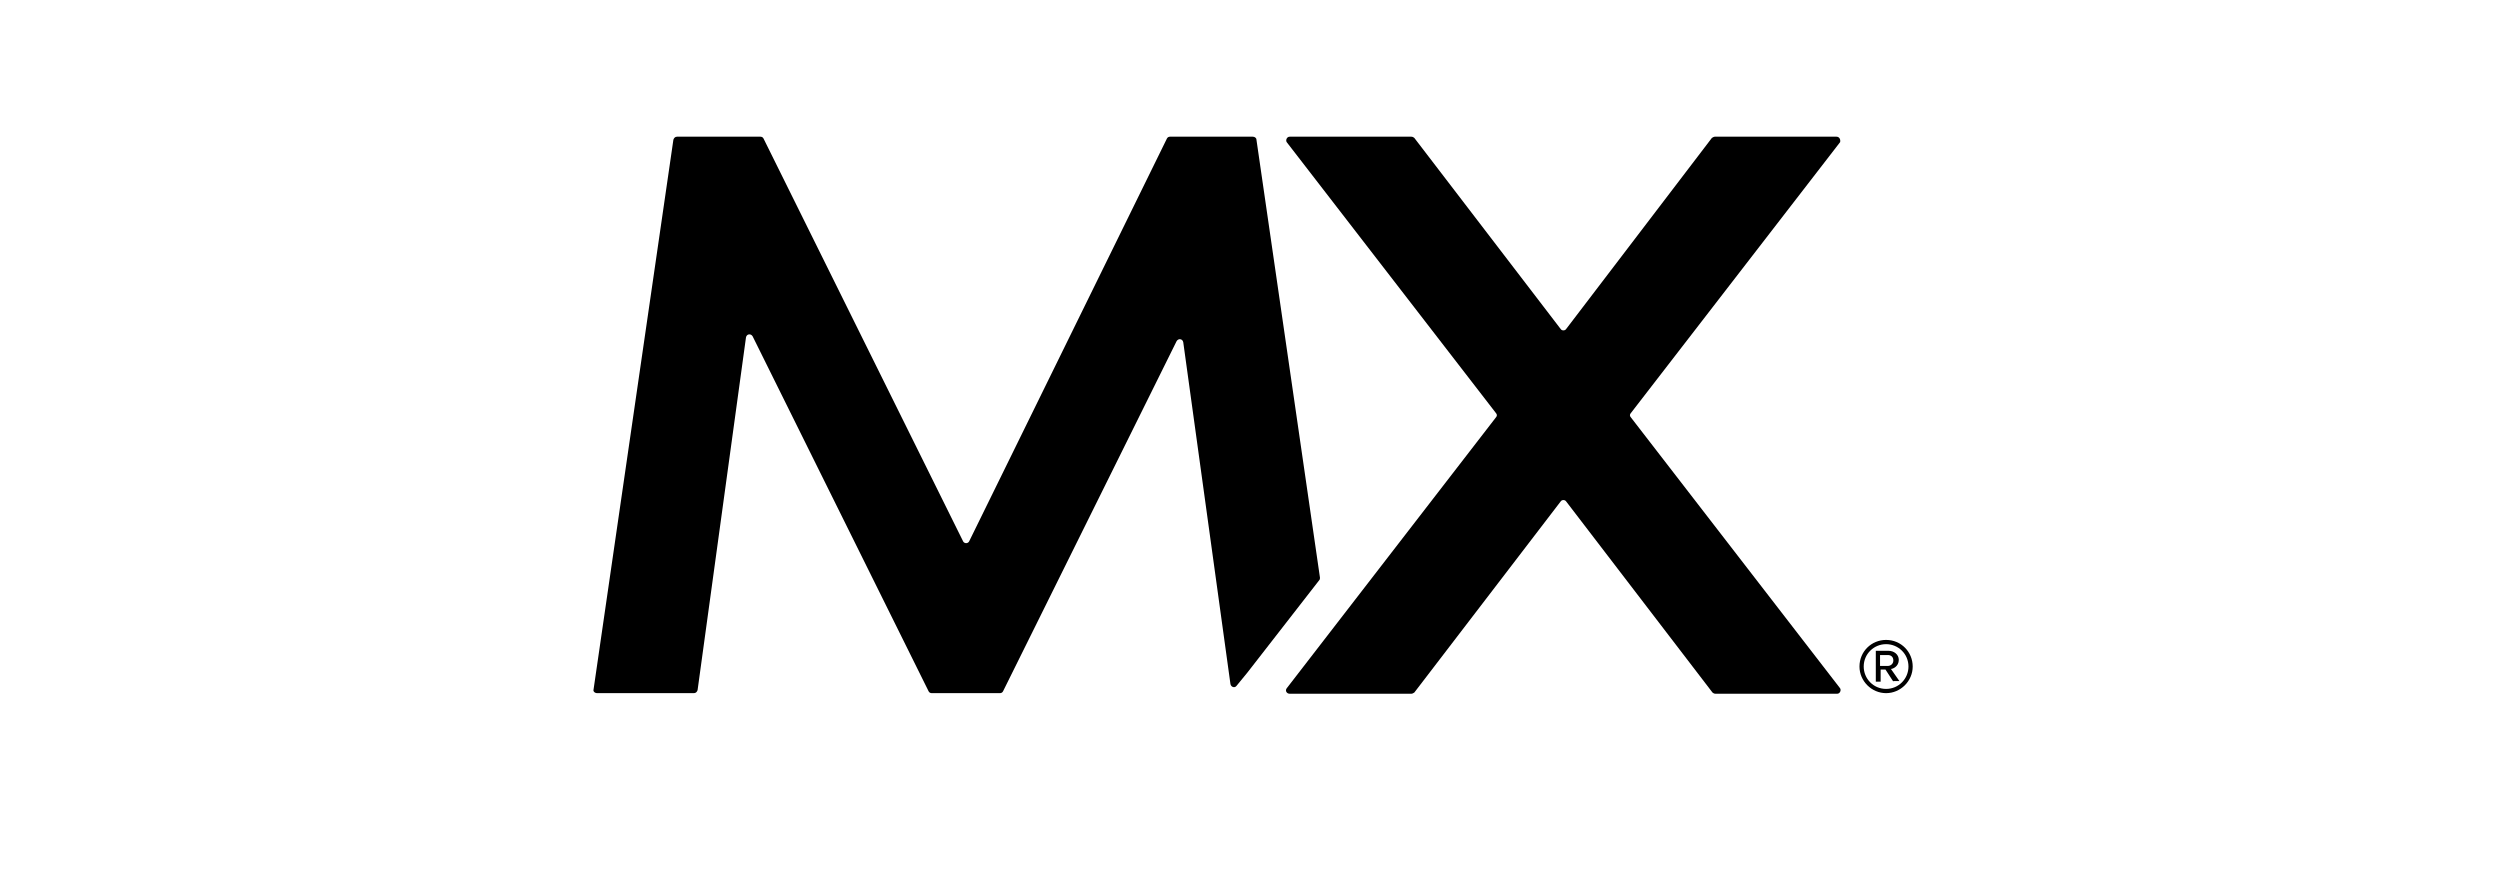
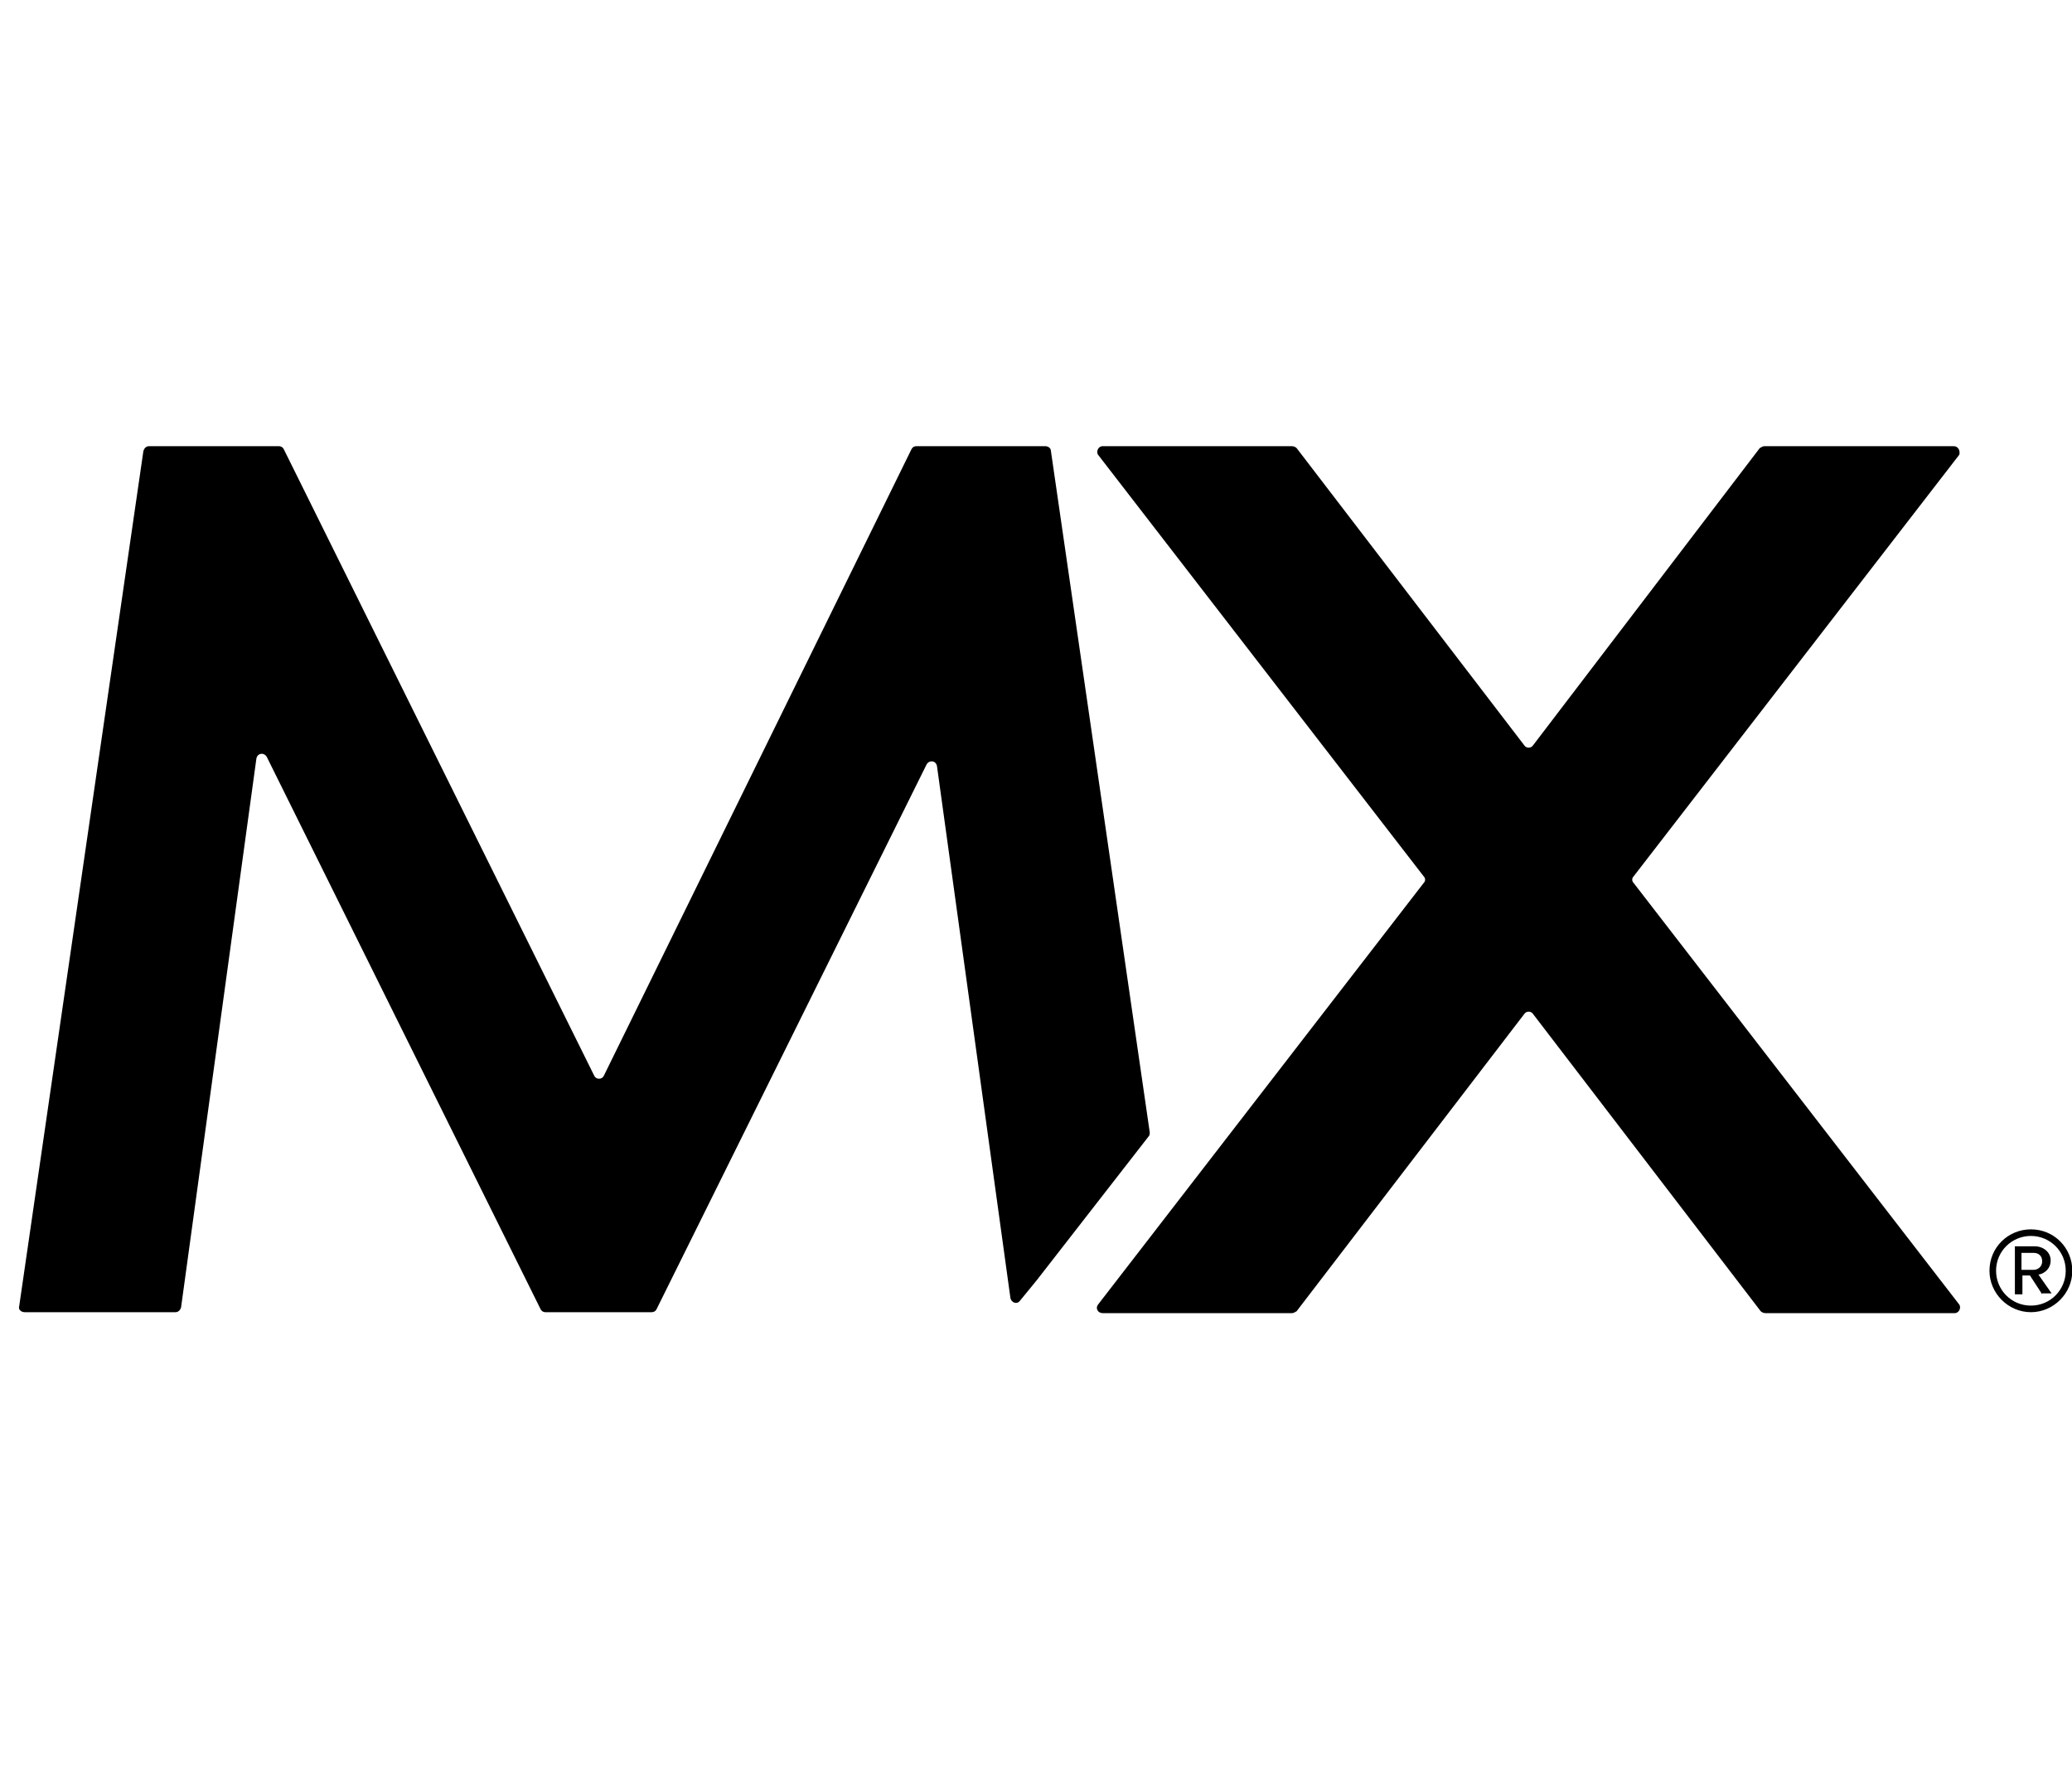
- <svg xmlns="http://www.w3.org/2000/svg" width="400px" height="140px" viewBox="0 0 400 140" version="1.1">
-   <g id="Artboard" stroke="none" stroke-width="1" fill="none" fill-rule="evenodd">
-     <g id="mx-logo" transform="translate(94, 21)" fill="#000000" fill-rule="nonzero">
-       <g id="Group">
-         <path d="M105.581,86.613 L117.097,71.806 C117.194,71.71 117.194,71.516 117.194,71.419 L107.032,1.355 C107.032,1.065 106.742,0.871 106.452,0.871 L93.194,0.871 C93,0.871 92.806,0.968 92.71,1.161 L61.065,65.613 C60.871,66 60.29,66 60.097,65.613 L28.161,1.161 C28.065,0.968 27.871,0.871 27.677,0.871 L14.323,0.871 C14.032,0.871 13.839,1.065 13.742,1.355 L0.968,89.323 C0.871,89.613 1.161,89.903 1.548,89.903 L17.032,89.903 C17.323,89.903 17.516,89.71 17.613,89.419 L25.355,33 C25.452,32.419 26.129,32.323 26.419,32.806 L54.581,89.613 C54.677,89.806 54.871,89.903 55.065,89.903 L66,89.903 C66.194,89.903 66.387,89.806 66.484,89.613 L94.258,33.581 C94.548,33.097 95.226,33.194 95.323,33.774 L102.871,88.452 C102.968,88.935 103.548,89.129 103.839,88.742 L105.581,86.613 Z" id="Path" />
-         <path d="M199.839,0.871 L180.387,0.871 C180.194,0.871 180.097,0.968 179.903,1.065 L156.581,31.645 C156.387,31.935 155.903,31.935 155.71,31.645 L132.29,1.065 C132.194,0.968 132,0.871 131.806,0.871 L112.355,0.871 C111.871,0.871 111.677,1.452 111.871,1.742 L145.355,45.097 C145.548,45.29 145.548,45.581 145.355,45.774 L111.871,89.129 C111.581,89.516 111.871,90 112.355,90 L131.806,90 C132,90 132.097,89.903 132.29,89.806 L155.71,59.226 C155.903,58.935 156.387,58.935 156.581,59.226 L180,89.806 C180.097,89.903 180.29,90 180.484,90 L199.935,90 C200.419,90 200.613,89.419 200.419,89.129 L166.935,45.774 C166.742,45.581 166.742,45.29 166.935,45.097 L200.419,1.742 C200.516,1.355 200.323,0.871 199.839,0.871 Z" id="Path" />
-       </g>
-       <path d="M207.774,89.903 C205.452,89.903 203.516,87.968 203.516,85.645 C203.516,83.226 205.452,81.387 207.774,81.387 C210.194,81.387 212.032,83.323 212.032,85.645 C212.032,87.968 210.097,89.903 207.774,89.903 Z M207.774,82.065 C205.839,82.065 204.194,83.613 204.194,85.645 C204.194,87.581 205.742,89.226 207.774,89.226 C209.806,89.226 211.355,87.581 211.355,85.645 C211.355,83.613 209.71,82.065 207.774,82.065 Z M208.935,88.065 L207.677,86.129 L206.903,86.129 L206.903,88.065 L206.129,88.065 L206.129,83.129 L208.161,83.129 C209.032,83.129 209.806,83.71 209.806,84.581 C209.806,85.645 208.839,86.032 208.548,86.032 L209.903,87.968 L208.935,87.968 L208.935,88.065 Z M208.065,83.806 L206.806,83.806 L206.806,85.548 L208.065,85.548 C208.452,85.548 208.935,85.258 208.935,84.677 C208.935,84.097 208.548,83.806 208.065,83.806 Z" id="Shape" />
-     </g>
-   </g>
+ <svg xmlns="http://www.w3.org/2000/svg" width="213" height="182" viewBox="0 0 213 182" fill="none">
+   <path d="M106.581 131.613L118.097 116.806C118.194 116.71 118.194 116.516 118.194 116.419L108.032 46.355C108.032 46.065 107.742 45.871 107.452 45.871H94.194C94 45.871 93.806 45.968 93.71 46.161L62.065 110.613C61.871 111 61.29 111 61.097 110.613L29.161 46.161C29.064 45.968 28.871 45.871 28.677 45.871H15.323C15.032 45.871 14.839 46.065 14.742 46.355L1.968 134.323C1.871 134.613 2.161 134.903 2.548 134.903H18.032C18.323 134.903 18.516 134.71 18.613 134.419L26.355 78C26.452 77.419 27.129 77.323 27.419 77.806L55.581 134.613C55.677 134.806 55.871 134.903 56.065 134.903H67C67.194 134.903 67.387 134.806 67.484 134.613L95.258 78.581C95.548 78.097 96.226 78.194 96.323 78.774L103.871 133.452C103.968 133.935 104.548 134.129 104.839 133.742L106.581 131.613Z" fill="black" />
+   <path d="M200.839 45.871H181.387C181.194 45.871 181.097 45.968 180.903 46.065L157.581 76.645C157.387 76.936 156.903 76.936 156.71 76.645L133.29 46.065C133.194 45.968 133 45.871 132.806 45.871H113.355C112.871 45.871 112.677 46.452 112.871 46.742L146.355 90.097C146.548 90.29 146.548 90.581 146.355 90.774L112.871 134.129C112.581 134.516 112.871 135 113.355 135H132.806C133 135 133.097 134.903 133.29 134.806L156.71 104.226C156.903 103.935 157.387 103.935 157.581 104.226L181 134.806C181.097 134.903 181.29 135 181.484 135H200.935C201.419 135 201.613 134.419 201.419 134.129L167.935 90.774C167.742 90.581 167.742 90.29 167.935 90.097L201.419 46.742C201.516 46.355 201.323 45.871 200.839 45.871Z" fill="black" />
+   <path d="M208.774 134.903C206.452 134.903 204.516 132.968 204.516 130.645C204.516 128.226 206.452 126.387 208.774 126.387C211.194 126.387 213.032 128.323 213.032 130.645C213.032 132.968 211.097 134.903 208.774 134.903ZM208.774 127.064C206.839 127.064 205.194 128.613 205.194 130.645C205.194 132.581 206.742 134.226 208.774 134.226C210.806 134.226 212.355 132.581 212.355 130.645C212.355 128.613 210.71 127.064 208.774 127.064ZM209.935 133.064L208.677 131.129H207.903V133.064H207.129V128.129H209.161C210.032 128.129 210.806 128.71 210.806 129.581C210.806 130.645 209.839 131.032 209.548 131.032L210.903 132.968H209.935V133.064ZM209.064 128.806H207.806V130.548H209.064C209.452 130.548 209.935 130.258 209.935 129.677C209.935 129.097 209.548 128.806 209.064 128.806Z" fill="black" />
</svg>
